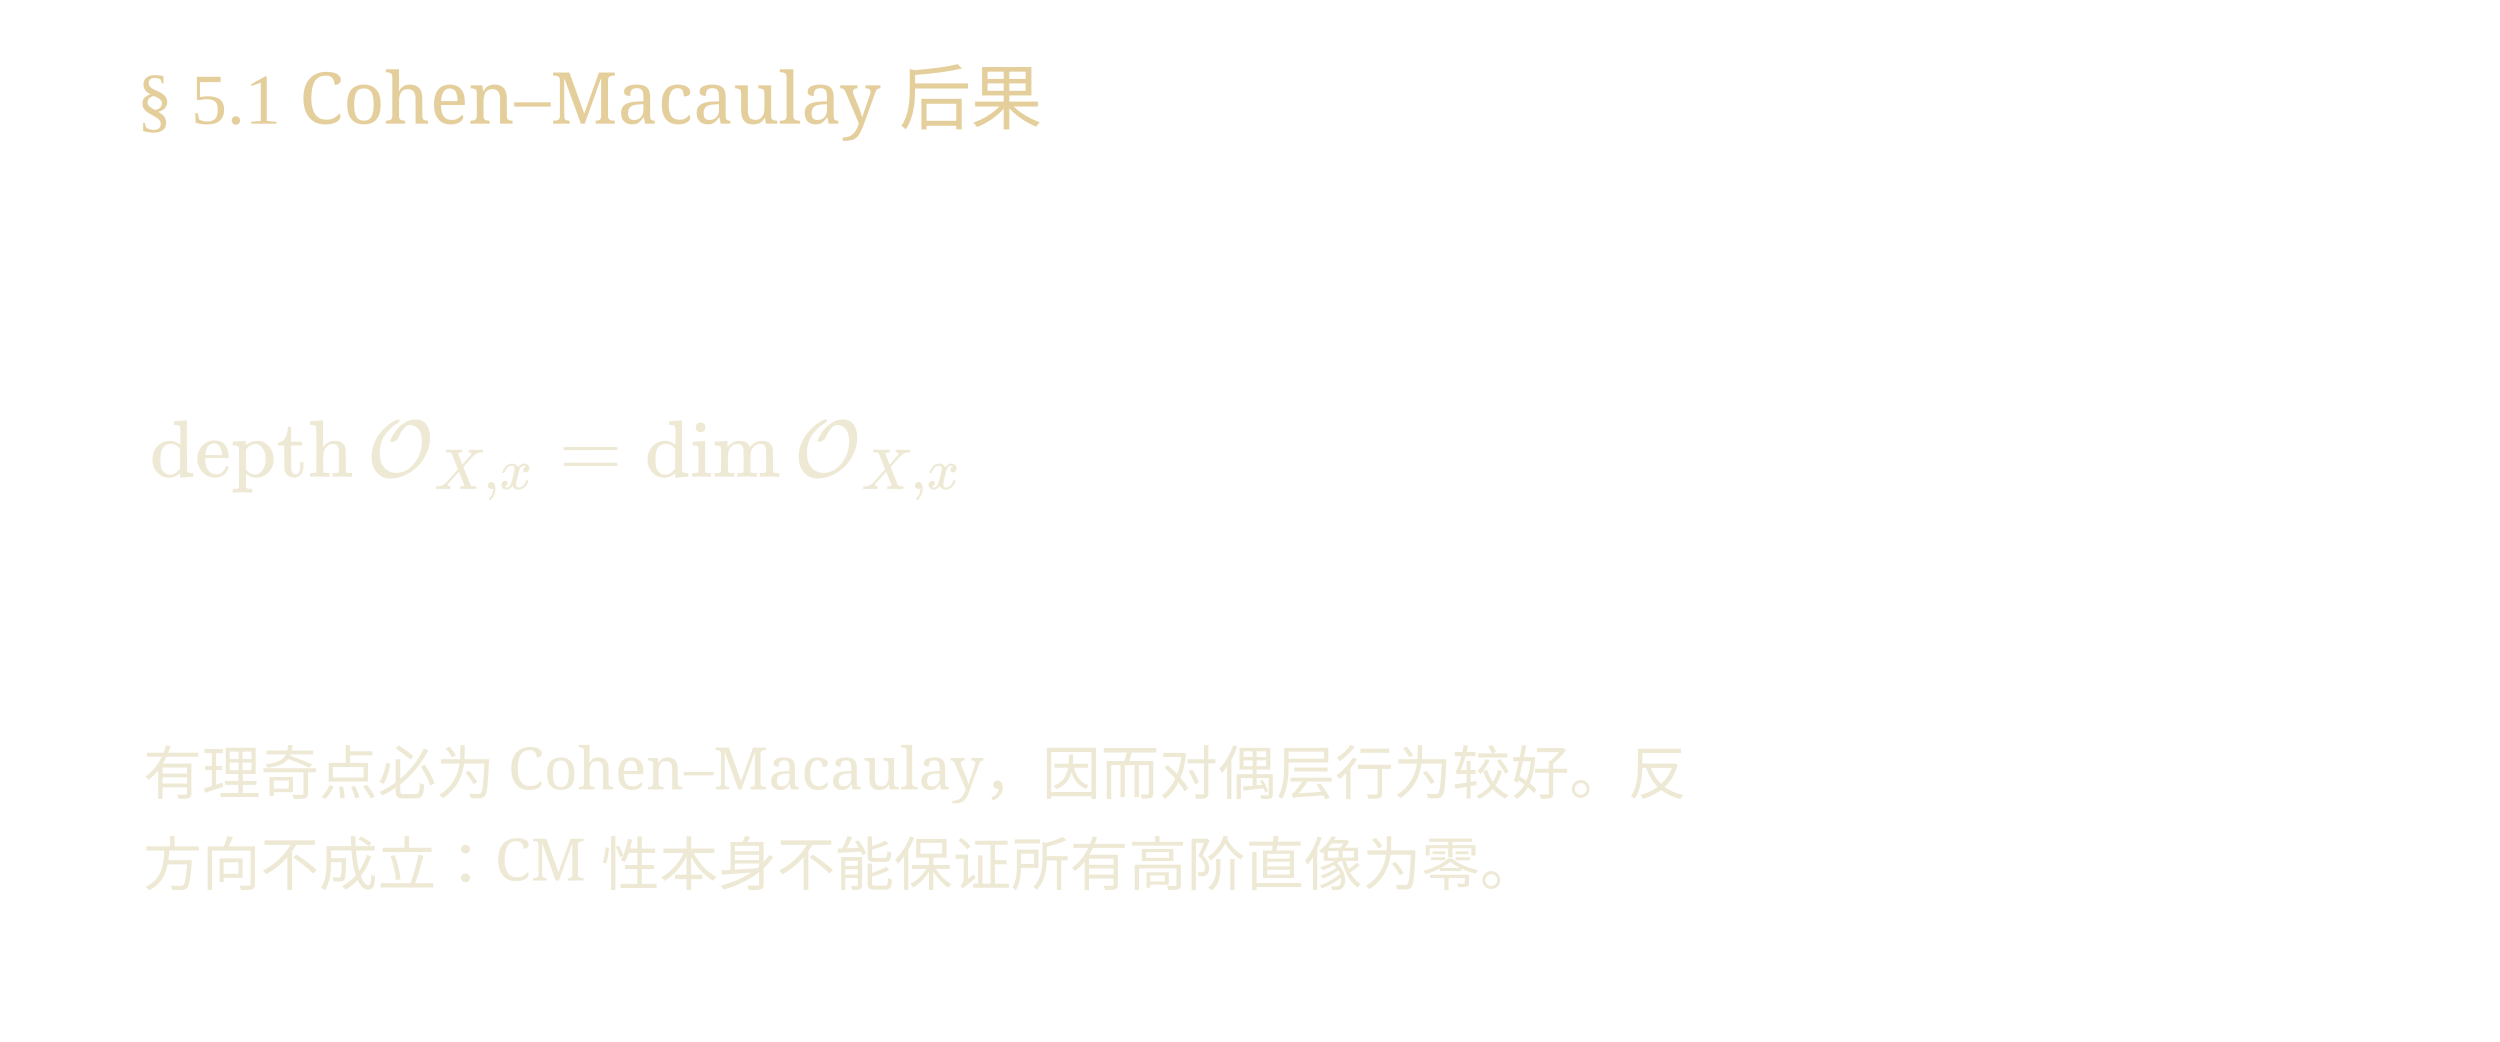
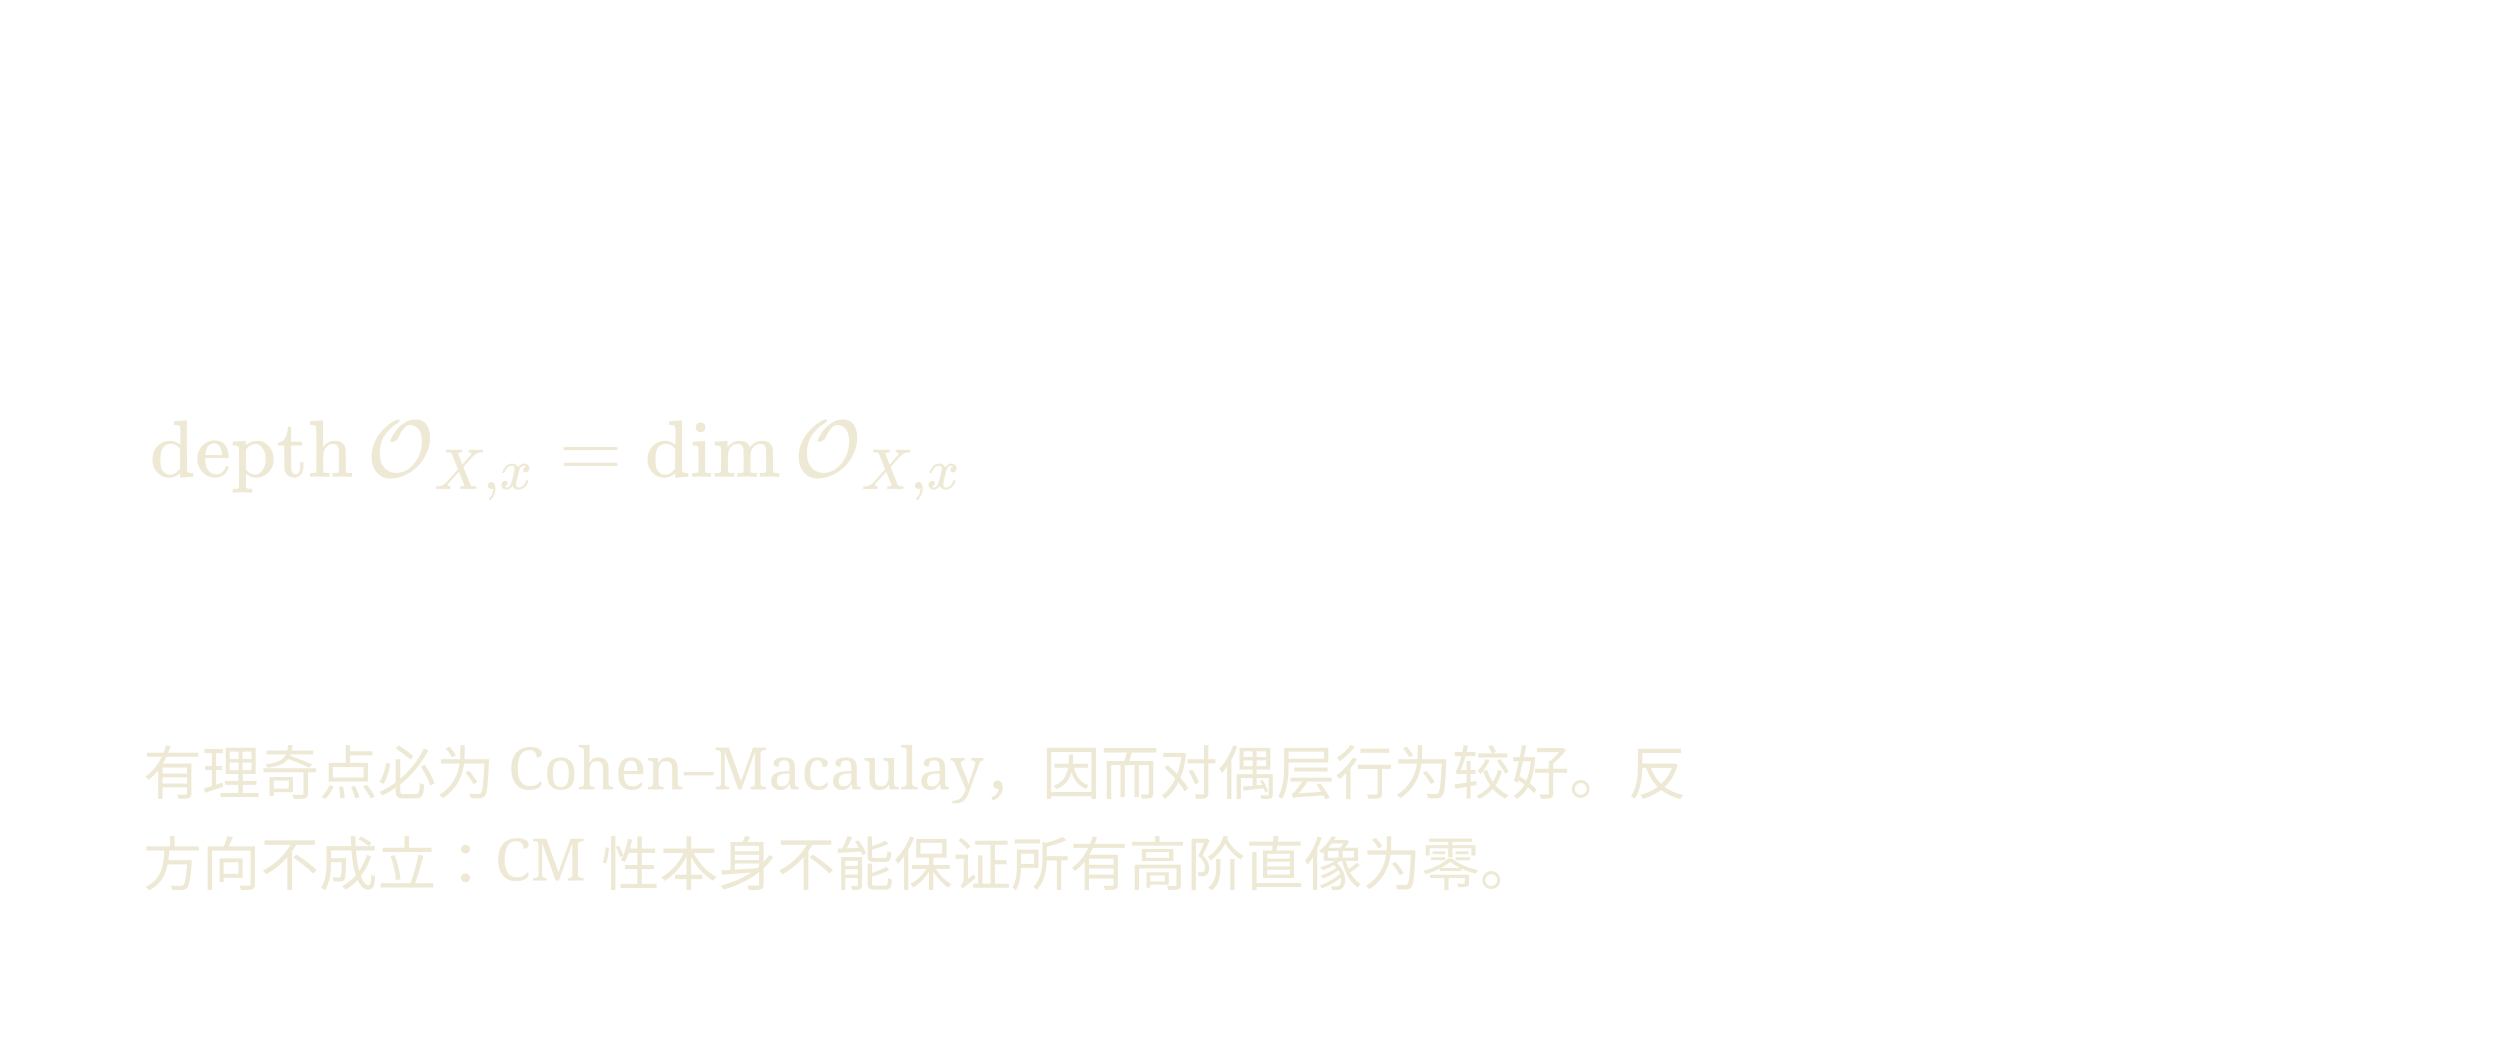
<svg xmlns="http://www.w3.org/2000/svg" width="1536" height="640" viewBox="0 0 1536 640">
  <g fill="#eee9d5" font-family="Kaiti SC, STKaiti, KaiTi, PingFang SC, serif">
-     <text x="84" y="76" font-size="44" fill="#e4cf9c">
-       <tspan font-family="Times New Roman, serif">§</tspan>
-       <tspan font-family="Times New Roman, serif">5.1</tspan>  Cohen–Macaulay 后果</text>
    <svg x="92" y="257.695" width="499.995" height="49.61" viewBox="0 0 9999.9 992.2">
      <svg x="0" y="0" width="9999.9" height="992.2" viewBox="0 -705 9999.9 992.2">
        <g stroke="#eee9d5" fill="#eee9d5" stroke-width="0" transform="scale(1,-1)">
          <g data-mml-node="math">
            <g data-mml-node="mi">
              <path data-c="64" d="M376 495Q376 511 376 535T377 568Q377 613 367 624T316 637H298V660Q298 683 300 683L310 684Q320 685 339 686T376 688Q393 689 413 690T443 693T454 694H457V390Q457 84 458 81Q461 61 472 55T517 46H535V0Q533 0 459 -5T380 -11H373V44L365 37Q307 -11 235 -11Q158 -11 96 50T34 215Q34 315 97 378T244 442Q319 442 376 393V495ZM373 342Q328 405 260 405Q211 405 173 369Q146 341 139 305T131 211Q131 155 138 120T173 59Q203 26 251 26Q322 26 373 103V342Z" />
              <path data-c="65" d="M28 218Q28 273 48 318T98 391T163 433T229 448Q282 448 320 430T378 380T406 316T415 245Q415 238 408 231H126V216Q126 68 226 36Q246 30 270 30Q312 30 342 62Q359 79 369 104L379 128Q382 131 395 131H398Q415 131 415 121Q415 117 412 108Q393 53 349 21T250 -11Q155 -11 92 58T28 218ZM333 275Q322 403 238 411H236Q228 411 220 410T195 402T166 381T143 340T127 274V267H333V275Z" transform="translate(556,0)" />
              <path data-c="70" d="M36 -148H50Q89 -148 97 -134V-126Q97 -119 97 -107T97 -77T98 -38T98 6T98 55T98 106Q98 140 98 177T98 243T98 296T97 335T97 351Q94 370 83 376T38 385H20V408Q20 431 22 431L32 432Q42 433 61 434T98 436Q115 437 135 438T165 441T176 442H179V416L180 390L188 397Q247 441 326 441Q407 441 464 377T522 216Q522 115 457 52T310 -11Q242 -11 190 33L182 40V-45V-101Q182 -128 184 -134T195 -145Q216 -148 244 -148H260V-194H252L228 -193Q205 -192 178 -192T140 -191Q37 -191 28 -194H20V-148H36ZM424 218Q424 292 390 347T305 402Q234 402 182 337V98Q222 26 294 26Q345 26 384 80T424 218Z" transform="translate(1000,0)" />
              <path data-c="74" d="M27 422Q80 426 109 478T141 600V615H181V431H316V385H181V241Q182 116 182 100T189 68Q203 29 238 29Q282 29 292 100Q293 108 293 146V181H333V146V134Q333 57 291 17Q264 -10 221 -10Q187 -10 162 2T124 33T105 68T98 100Q97 107 97 248V385H18V422H27Z" transform="translate(1556,0)" />
              <path data-c="68" d="M41 46H55Q94 46 102 60V68Q102 77 102 91T102 124T102 167T103 217T103 272T103 329Q103 366 103 407T103 482T102 542T102 586T102 603Q99 622 88 628T43 637H25V660Q25 683 27 683L37 684Q47 685 66 686T103 688Q120 689 140 690T170 693T181 694H184V367Q244 442 328 442Q451 442 463 329Q464 322 464 190V104Q464 66 466 59T477 49Q498 46 526 46H542V0H534L510 1Q487 2 460 2T422 3Q319 3 310 0H302V46H318Q379 46 379 62Q380 64 380 200Q379 335 378 343Q372 371 358 385T334 402T308 404Q263 404 229 370Q202 343 195 315T187 232V168V108Q187 78 188 68T191 55T200 49Q221 46 249 46H265V0H257L234 1Q210 2 183 2T145 3Q42 3 33 0H25V46H41Z" transform="translate(1945,0)" />
            </g>
            <g data-mml-node="msub" transform="translate(2667.7,0)">
              <g data-mml-node="TeXAtom" data-mjx-texclass="ORD">
                <g data-mml-node="mi">
                  <path data-c="4F" d="M308 428Q289 428 289 438Q289 457 318 508T378 593Q417 638 475 671T599 705Q688 705 732 643T777 483Q777 380 733 285T620 123T464 18T293 -22Q188 -22 123 51T58 245Q58 327 87 403T159 533T249 626T333 685T388 705Q404 705 404 693Q404 674 363 649Q333 632 304 606T239 537T181 429T158 290Q158 179 214 114T364 48Q489 48 583 165T677 438Q677 473 670 505T648 568T601 617T528 636Q518 636 513 635Q486 629 460 600T419 544T392 490Q383 470 372 459Q341 430 308 428Z" />
                </g>
              </g>
              <g data-mml-node="TeXAtom" transform="translate(829,-150) scale(0.707)" data-mjx-texclass="ORD">
                <g data-mml-node="mi">
                  <path data-c="1D44B" d="M42 0H40Q26 0 26 11Q26 15 29 27Q33 41 36 43T55 46Q141 49 190 98Q200 108 306 224T411 342Q302 620 297 625Q288 636 234 637H206Q200 643 200 645T202 664Q206 677 212 683H226Q260 681 347 681Q380 681 408 681T453 682T473 682Q490 682 490 671Q490 670 488 658Q484 643 481 640T465 637Q434 634 411 620L488 426L541 485Q646 598 646 610Q646 628 622 635Q617 635 609 637Q594 637 594 648Q594 650 596 664Q600 677 606 683H618Q619 683 643 683T697 681T738 680Q828 680 837 683H845Q852 676 852 672Q850 647 840 637H824Q790 636 763 628T722 611T698 593L687 584Q687 585 592 480L505 384Q505 383 536 304T601 142T638 56Q648 47 699 46Q734 46 734 37Q734 35 732 23Q728 7 725 4T711 1Q708 1 678 1T589 2Q528 2 496 2T461 1Q444 1 444 10Q444 11 446 25Q448 35 450 39T455 44T464 46T480 47T506 54Q523 62 523 64Q522 64 476 181L429 299Q241 95 236 84Q232 76 232 72Q232 53 261 47Q262 47 267 47T273 46Q276 46 277 46T280 45T283 42T284 35Q284 26 282 19Q279 6 276 4T261 1Q258 1 243 1T201 2T142 2Q64 2 42 0Z" />
                </g>
                <g data-mml-node="mo" transform="translate(852,0)">
                  <path data-c="2C" d="M78 35T78 60T94 103T137 121Q165 121 187 96T210 8Q210 -27 201 -60T180 -117T154 -158T130 -185T117 -194Q113 -194 104 -185T95 -172Q95 -168 106 -156T131 -126T157 -76T173 -3V9L172 8Q170 7 167 6T161 3T152 1T140 0Q113 0 96 17Z" />
                </g>
                <g data-mml-node="mi" transform="translate(1130,0)">
                  <path data-c="1D465" d="M52 289Q59 331 106 386T222 442Q257 442 286 424T329 379Q371 442 430 442Q467 442 494 420T522 361Q522 332 508 314T481 292T458 288Q439 288 427 299T415 328Q415 374 465 391Q454 404 425 404Q412 404 406 402Q368 386 350 336Q290 115 290 78Q290 50 306 38T341 26Q378 26 414 59T463 140Q466 150 469 151T485 153H489Q504 153 504 145Q504 144 502 134Q486 77 440 33T333 -11Q263 -11 227 52Q186 -10 133 -10H127Q78 -10 57 16T35 71Q35 103 54 123T99 143Q142 143 142 101Q142 81 130 66T107 46T94 41L91 40Q91 39 97 36T113 29T132 26Q168 26 194 71Q203 87 217 139T245 247T261 313Q266 340 266 352Q266 380 251 392T217 404Q177 404 142 372T93 290Q91 281 88 280T72 278H58Q52 284 52 289Z" />
                </g>
              </g>
            </g>
            <g data-mml-node="mo" transform="translate(5027.9,0)">
              <path data-c="3D" d="M56 347Q56 360 70 367H707Q722 359 722 347Q722 336 708 328L390 327H72Q56 332 56 347ZM56 153Q56 168 72 173H708Q722 163 722 153Q722 140 707 133H70Q56 140 56 153Z" />
            </g>
            <g data-mml-node="mi" transform="translate(6083.7,0)">
              <path data-c="64" d="M376 495Q376 511 376 535T377 568Q377 613 367 624T316 637H298V660Q298 683 300 683L310 684Q320 685 339 686T376 688Q393 689 413 690T443 693T454 694H457V390Q457 84 458 81Q461 61 472 55T517 46H535V0Q533 0 459 -5T380 -11H373V44L365 37Q307 -11 235 -11Q158 -11 96 50T34 215Q34 315 97 378T244 442Q319 442 376 393V495ZM373 342Q328 405 260 405Q211 405 173 369Q146 341 139 305T131 211Q131 155 138 120T173 59Q203 26 251 26Q322 26 373 103V342Z" />
              <path data-c="69" d="M69 609Q69 637 87 653T131 669Q154 667 171 652T188 609Q188 579 171 564T129 549Q104 549 87 564T69 609ZM247 0Q232 3 143 3Q132 3 106 3T56 1L34 0H26V46H42Q70 46 91 49Q100 53 102 60T104 102V205V293Q104 345 102 359T88 378Q74 385 41 385H30V408Q30 431 32 431L42 432Q52 433 70 434T106 436Q123 437 142 438T171 441T182 442H185V62Q190 52 197 50T232 46H255V0H247Z" transform="translate(556,0)" />
              <path data-c="6D" d="M41 46H55Q94 46 102 60V68Q102 77 102 91T102 122T103 161T103 203Q103 234 103 269T102 328V351Q99 370 88 376T43 385H25V408Q25 431 27 431L37 432Q47 433 65 434T102 436Q119 437 138 438T167 441T178 442H181V402Q181 364 182 364T187 369T199 384T218 402T247 421T285 437Q305 442 336 442Q351 442 364 440T387 434T406 426T421 417T432 406T441 395T448 384T452 374T455 366L457 361L460 365Q463 369 466 373T475 384T488 397T503 410T523 422T546 432T572 439T603 442Q729 442 740 329Q741 322 741 190V104Q741 66 743 59T754 49Q775 46 803 46H819V0H811L788 1Q764 2 737 2T699 3Q596 3 587 0H579V46H595Q656 46 656 62Q657 64 657 200Q656 335 655 343Q649 371 635 385T611 402T585 404Q540 404 506 370Q479 343 472 315T464 232V168V108Q464 78 465 68T468 55T477 49Q498 46 526 46H542V0H534L510 1Q487 2 460 2T422 3Q319 3 310 0H302V46H318Q379 46 379 62Q380 64 380 200Q379 335 378 343Q372 371 358 385T334 402T308 404Q263 404 229 370Q202 343 195 315T187 232V168V108Q187 78 188 68T191 55T200 49Q221 46 249 46H265V0H257L234 1Q210 2 183 2T145 3Q42 3 33 0H25V46H41Z" transform="translate(834,0)" />
            </g>
            <g data-mml-node="mo" transform="translate(7750.7,0)">
              <path data-c="2061" d="" />
            </g>
            <g data-mml-node="msub" transform="translate(7917.4,0)">
              <g data-mml-node="TeXAtom" data-mjx-texclass="ORD">
                <g data-mml-node="mi">
                  <path data-c="4F" d="M308 428Q289 428 289 438Q289 457 318 508T378 593Q417 638 475 671T599 705Q688 705 732 643T777 483Q777 380 733 285T620 123T464 18T293 -22Q188 -22 123 51T58 245Q58 327 87 403T159 533T249 626T333 685T388 705Q404 705 404 693Q404 674 363 649Q333 632 304 606T239 537T181 429T158 290Q158 179 214 114T364 48Q489 48 583 165T677 438Q677 473 670 505T648 568T601 617T528 636Q518 636 513 635Q486 629 460 600T419 544T392 490Q383 470 372 459Q341 430 308 428Z" />
                </g>
              </g>
              <g data-mml-node="TeXAtom" transform="translate(829,-150) scale(0.707)" data-mjx-texclass="ORD">
                <g data-mml-node="mi">
                  <path data-c="1D44B" d="M42 0H40Q26 0 26 11Q26 15 29 27Q33 41 36 43T55 46Q141 49 190 98Q200 108 306 224T411 342Q302 620 297 625Q288 636 234 637H206Q200 643 200 645T202 664Q206 677 212 683H226Q260 681 347 681Q380 681 408 681T453 682T473 682Q490 682 490 671Q490 670 488 658Q484 643 481 640T465 637Q434 634 411 620L488 426L541 485Q646 598 646 610Q646 628 622 635Q617 635 609 637Q594 637 594 648Q594 650 596 664Q600 677 606 683H618Q619 683 643 683T697 681T738 680Q828 680 837 683H845Q852 676 852 672Q850 647 840 637H824Q790 636 763 628T722 611T698 593L687 584Q687 585 592 480L505 384Q505 383 536 304T601 142T638 56Q648 47 699 46Q734 46 734 37Q734 35 732 23Q728 7 725 4T711 1Q708 1 678 1T589 2Q528 2 496 2T461 1Q444 1 444 10Q444 11 446 25Q448 35 450 39T455 44T464 46T480 47T506 54Q523 62 523 64Q522 64 476 181L429 299Q241 95 236 84Q232 76 232 72Q232 53 261 47Q262 47 267 47T273 46Q276 46 277 46T280 45T283 42T284 35Q284 26 282 19Q279 6 276 4T261 1Q258 1 243 1T201 2T142 2Q64 2 42 0Z" />
                </g>
                <g data-mml-node="mo" transform="translate(852,0)">
                  <path data-c="2C" d="M78 35T78 60T94 103T137 121Q165 121 187 96T210 8Q210 -27 201 -60T180 -117T154 -158T130 -185T117 -194Q113 -194 104 -185T95 -172Q95 -168 106 -156T131 -126T157 -76T173 -3V9L172 8Q170 7 167 6T161 3T152 1T140 0Q113 0 96 17Z" />
                </g>
                <g data-mml-node="mi" transform="translate(1130,0)">
                  <path data-c="1D465" d="M52 289Q59 331 106 386T222 442Q257 442 286 424T329 379Q371 442 430 442Q467 442 494 420T522 361Q522 332 508 314T481 292T458 288Q439 288 427 299T415 328Q415 374 465 391Q454 404 425 404Q412 404 406 402Q368 386 350 336Q290 115 290 78Q290 50 306 38T341 26Q378 26 414 59T463 140Q466 150 469 151T485 153H489Q504 153 504 145Q504 144 502 134Q486 77 440 33T333 -11Q263 -11 227 52Q186 -10 133 -10H127Q78 -10 57 16T35 71Q35 103 54 123T99 143Q142 143 142 101Q142 81 130 66T107 46T94 41L91 40Q91 39 97 36T113 29T132 26Q168 26 194 71Q203 87 217 139T245 247T261 313Q266 340 266 352Q266 380 251 392T217 404Q177 404 142 372T93 290Q91 281 88 280T72 278H58Q52 284 52 289Z" />
                </g>
              </g>
            </g>
          </g>
        </g>
      </svg>
    </svg>
    <text x="88" y="488" font-size="36">有理奇点必为 Cohen–Macaulay，因而对偶层行为较好。反</text>
    <text x="88" y="544" font-size="36">方向不成立：CM 性本身不能保证所有高阶直像为零。</text>
  </g>
</svg>
